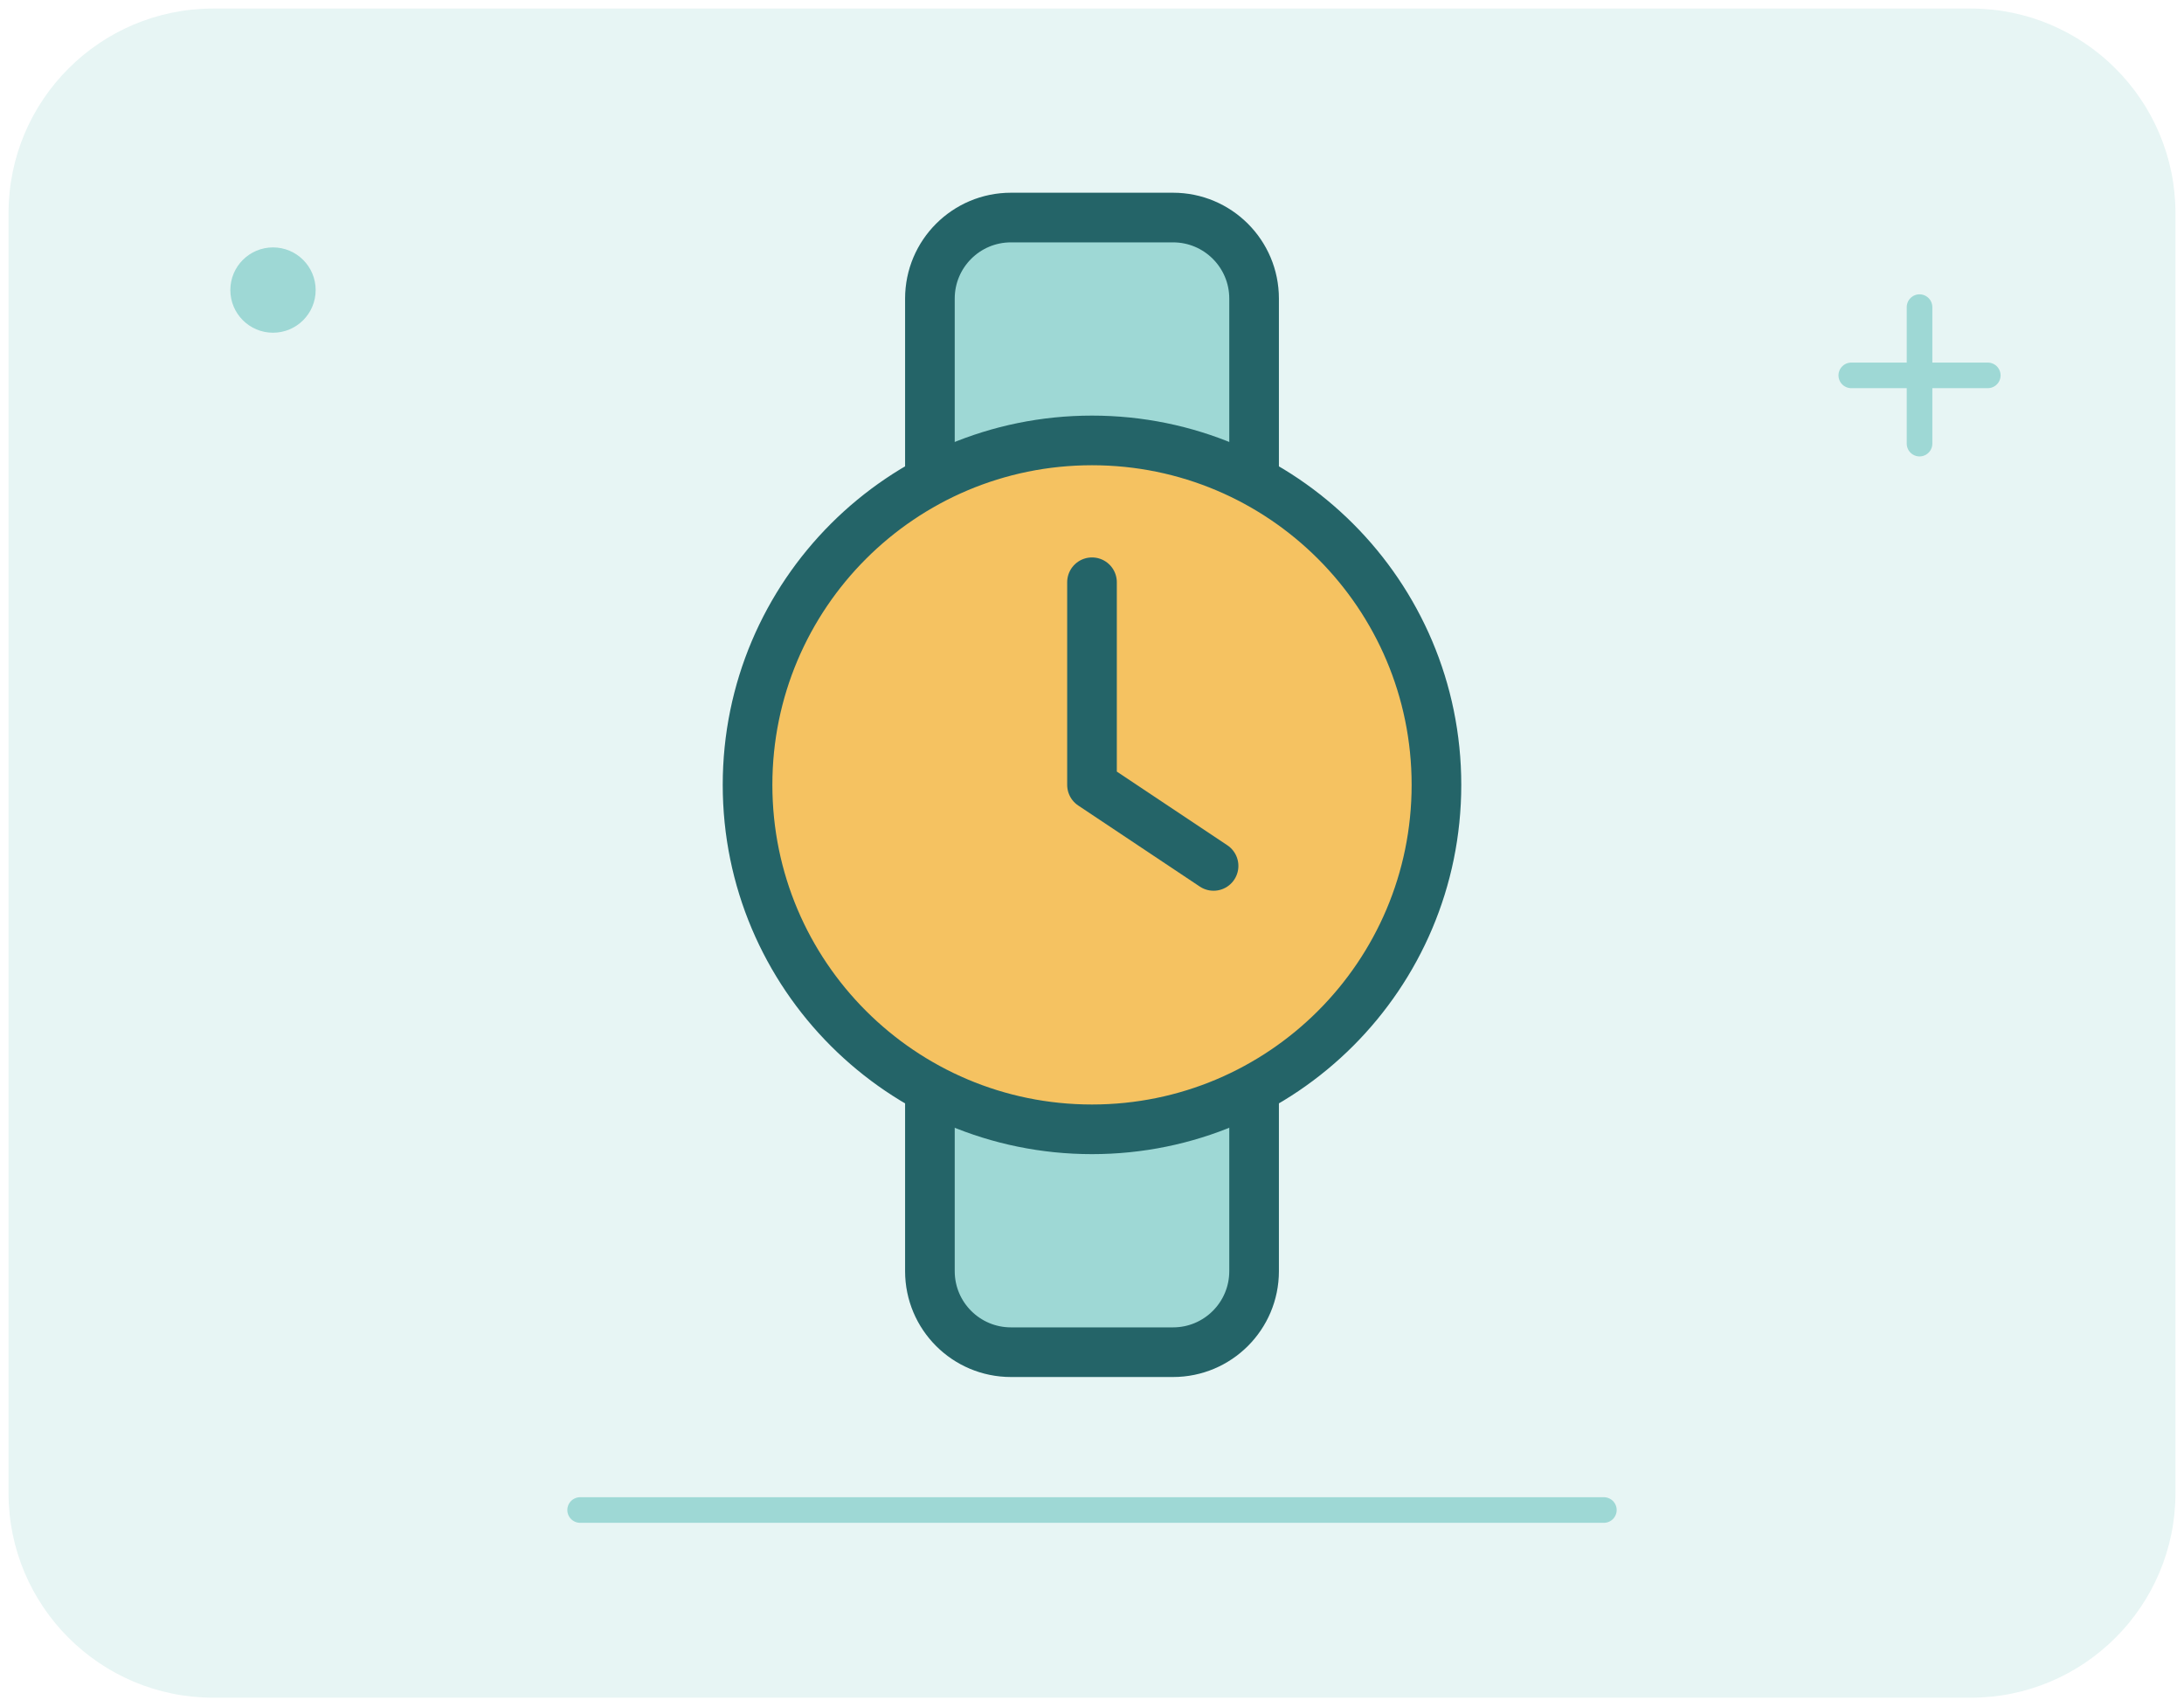
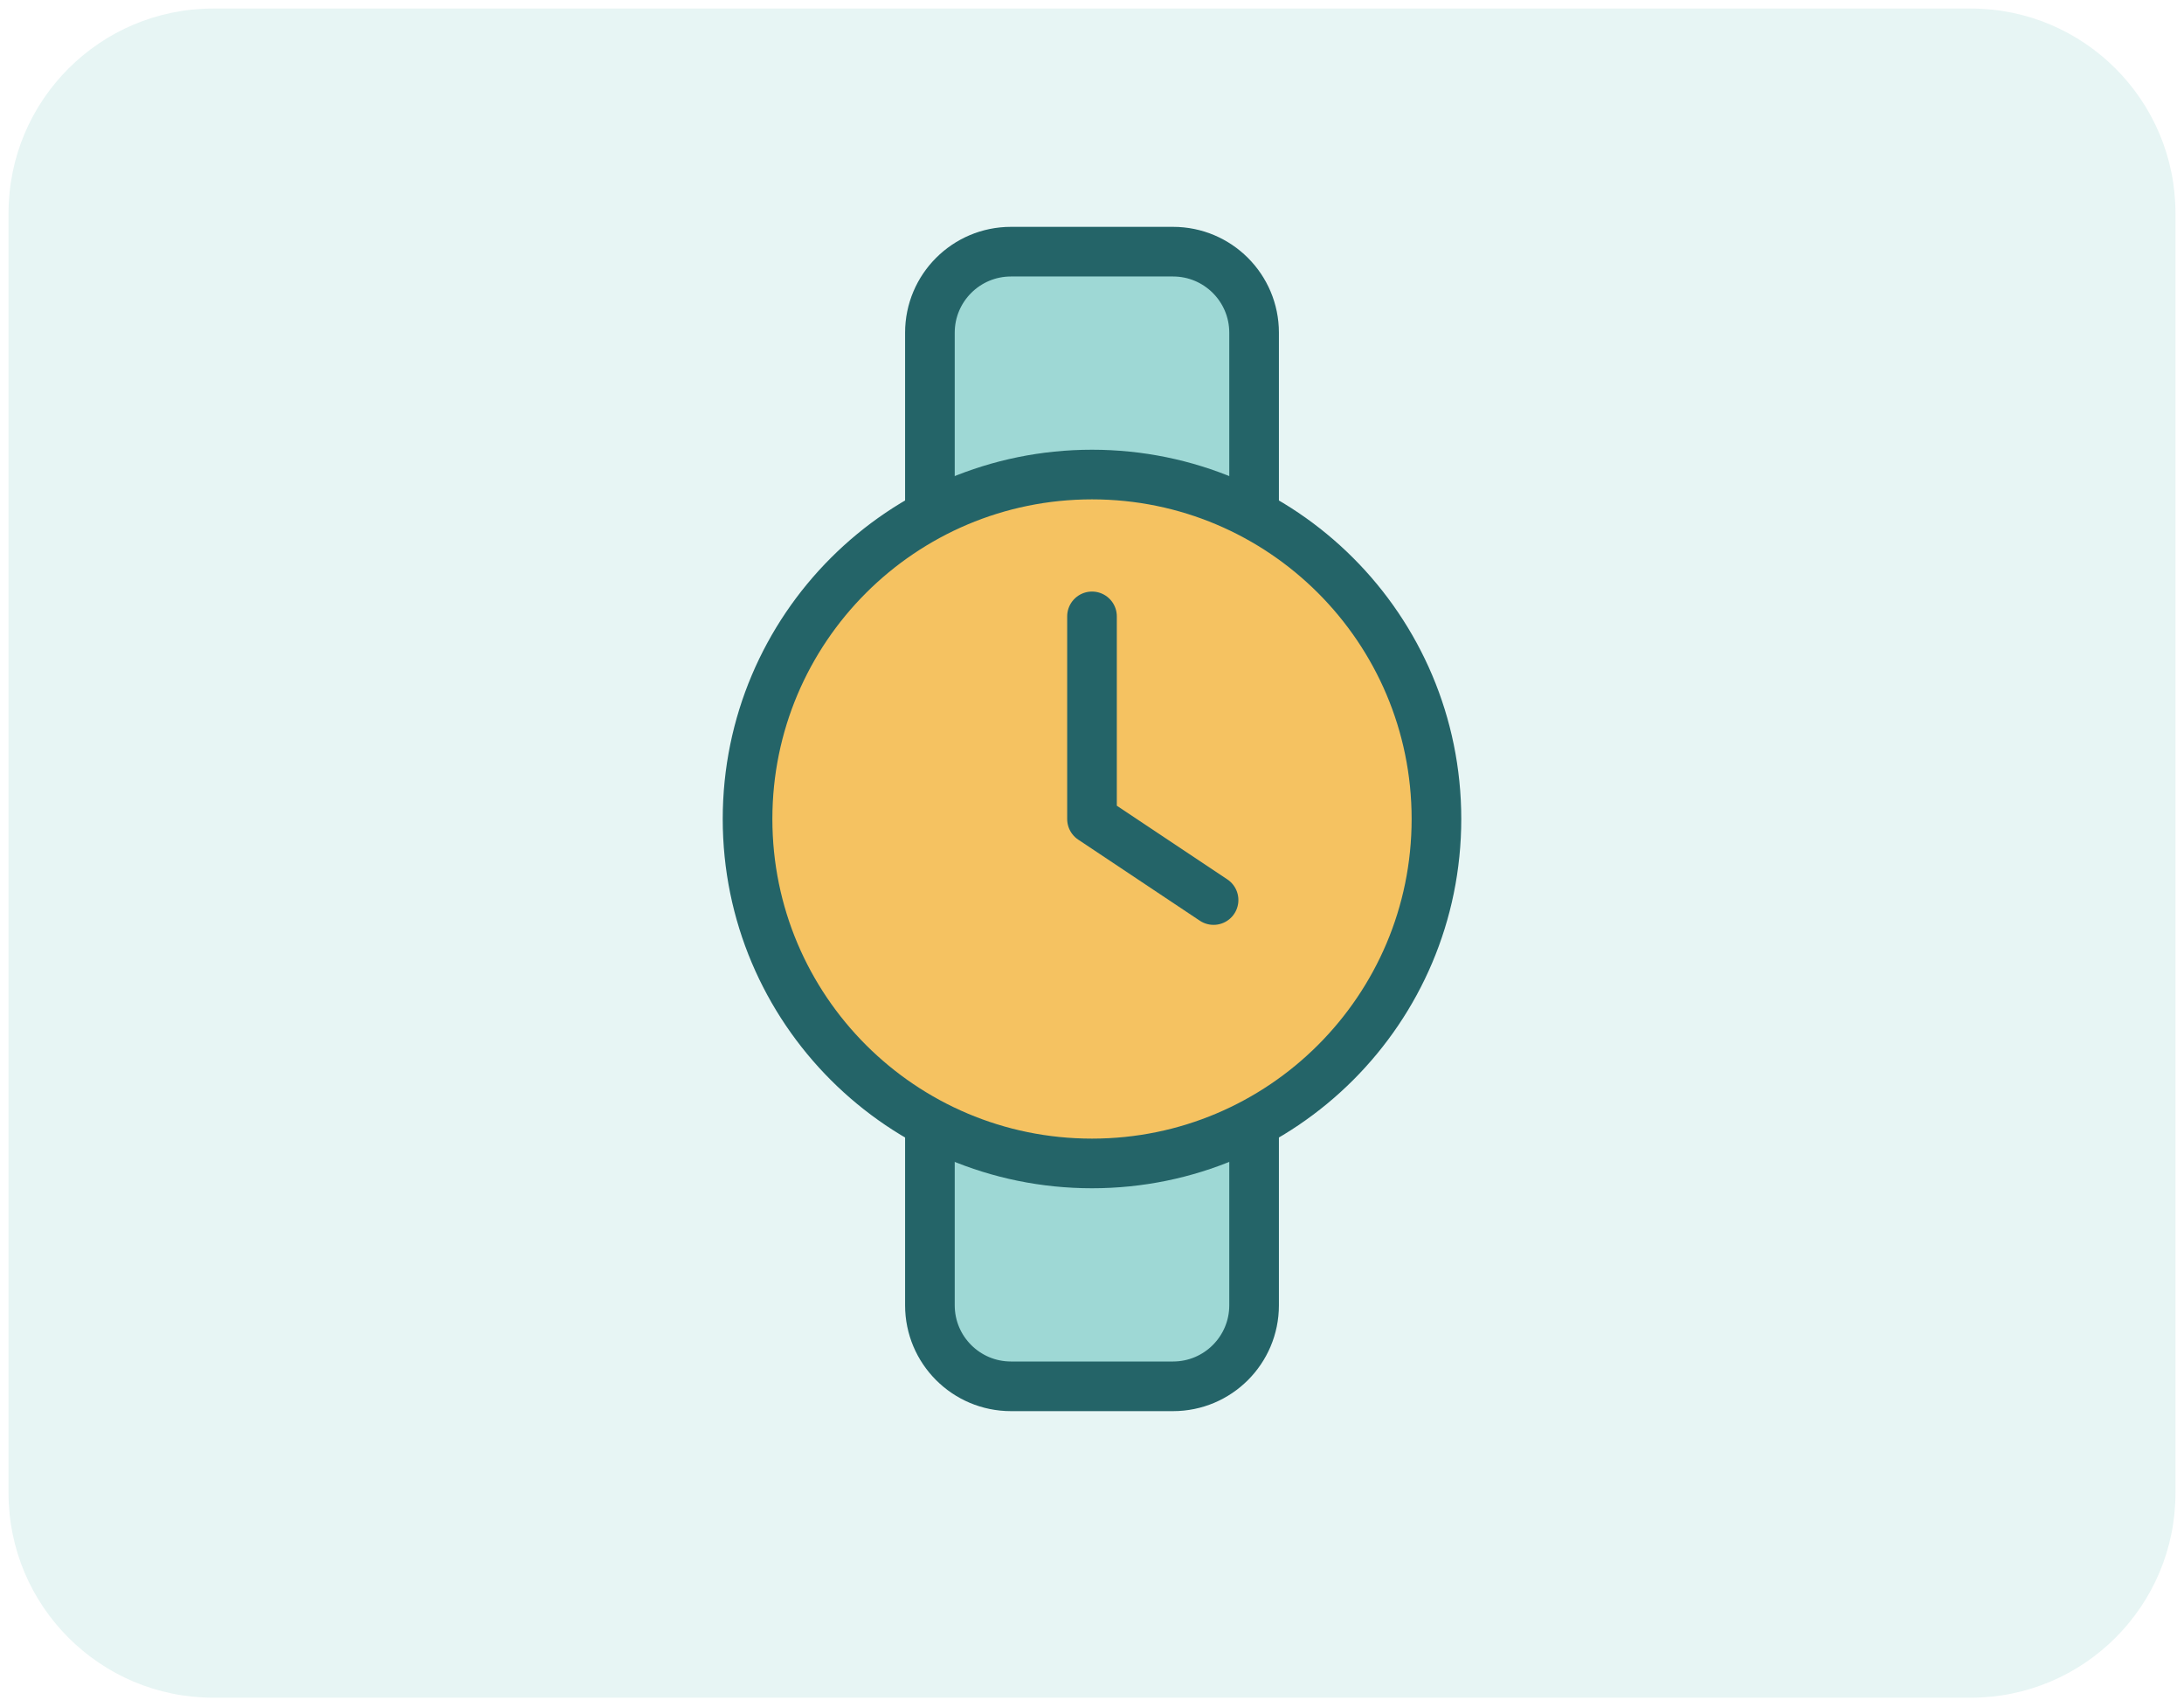
- <svg xmlns="http://www.w3.org/2000/svg" width="256" height="200" viewBox="0 0 256 200" font-family="system-ui,Noto Sans CJK SC,Microsoft YaHei,sans-serif" role="img">
+ <svg xmlns="http://www.w3.org/2000/svg" width="256" height="200" viewBox="0 0 256 200" font-family="system-ui,sans-serif" role="img">
  <rect x="1" y="1" width="254" height="198" rx="24" fill="#e7f5f4" />
-   <circle cx="32" cy="34" r="5" fill="#9ed8d5" />
-   <path d="M225 36v16m-8-8h16" stroke="#9ed8d5" stroke-width="3" stroke-linecap="round" />
-   <g transform="translate(52 16) scale(2.375)" stroke="#246468" stroke-width="2.45" stroke-linecap="round" stroke-linejoin="round" fill="none">
+   <g transform="translate(52 20) scale(2.375)" stroke="#246468" stroke-width="2.45" stroke-linecap="round" stroke-linejoin="round" fill="none">
    <rect x="24" y="4" width="16" height="56" rx="4" fill="#9ed8d5" />
    <ellipse cx="32" cy="32" rx="17" ry="17" fill="#f5c261" />
    <path d="M32 22v10l6 4" fill="none" />
  </g>
-   <path d="M68 177h120" stroke="#9ed8d5" stroke-width="3" stroke-linecap="round" />
</svg>
